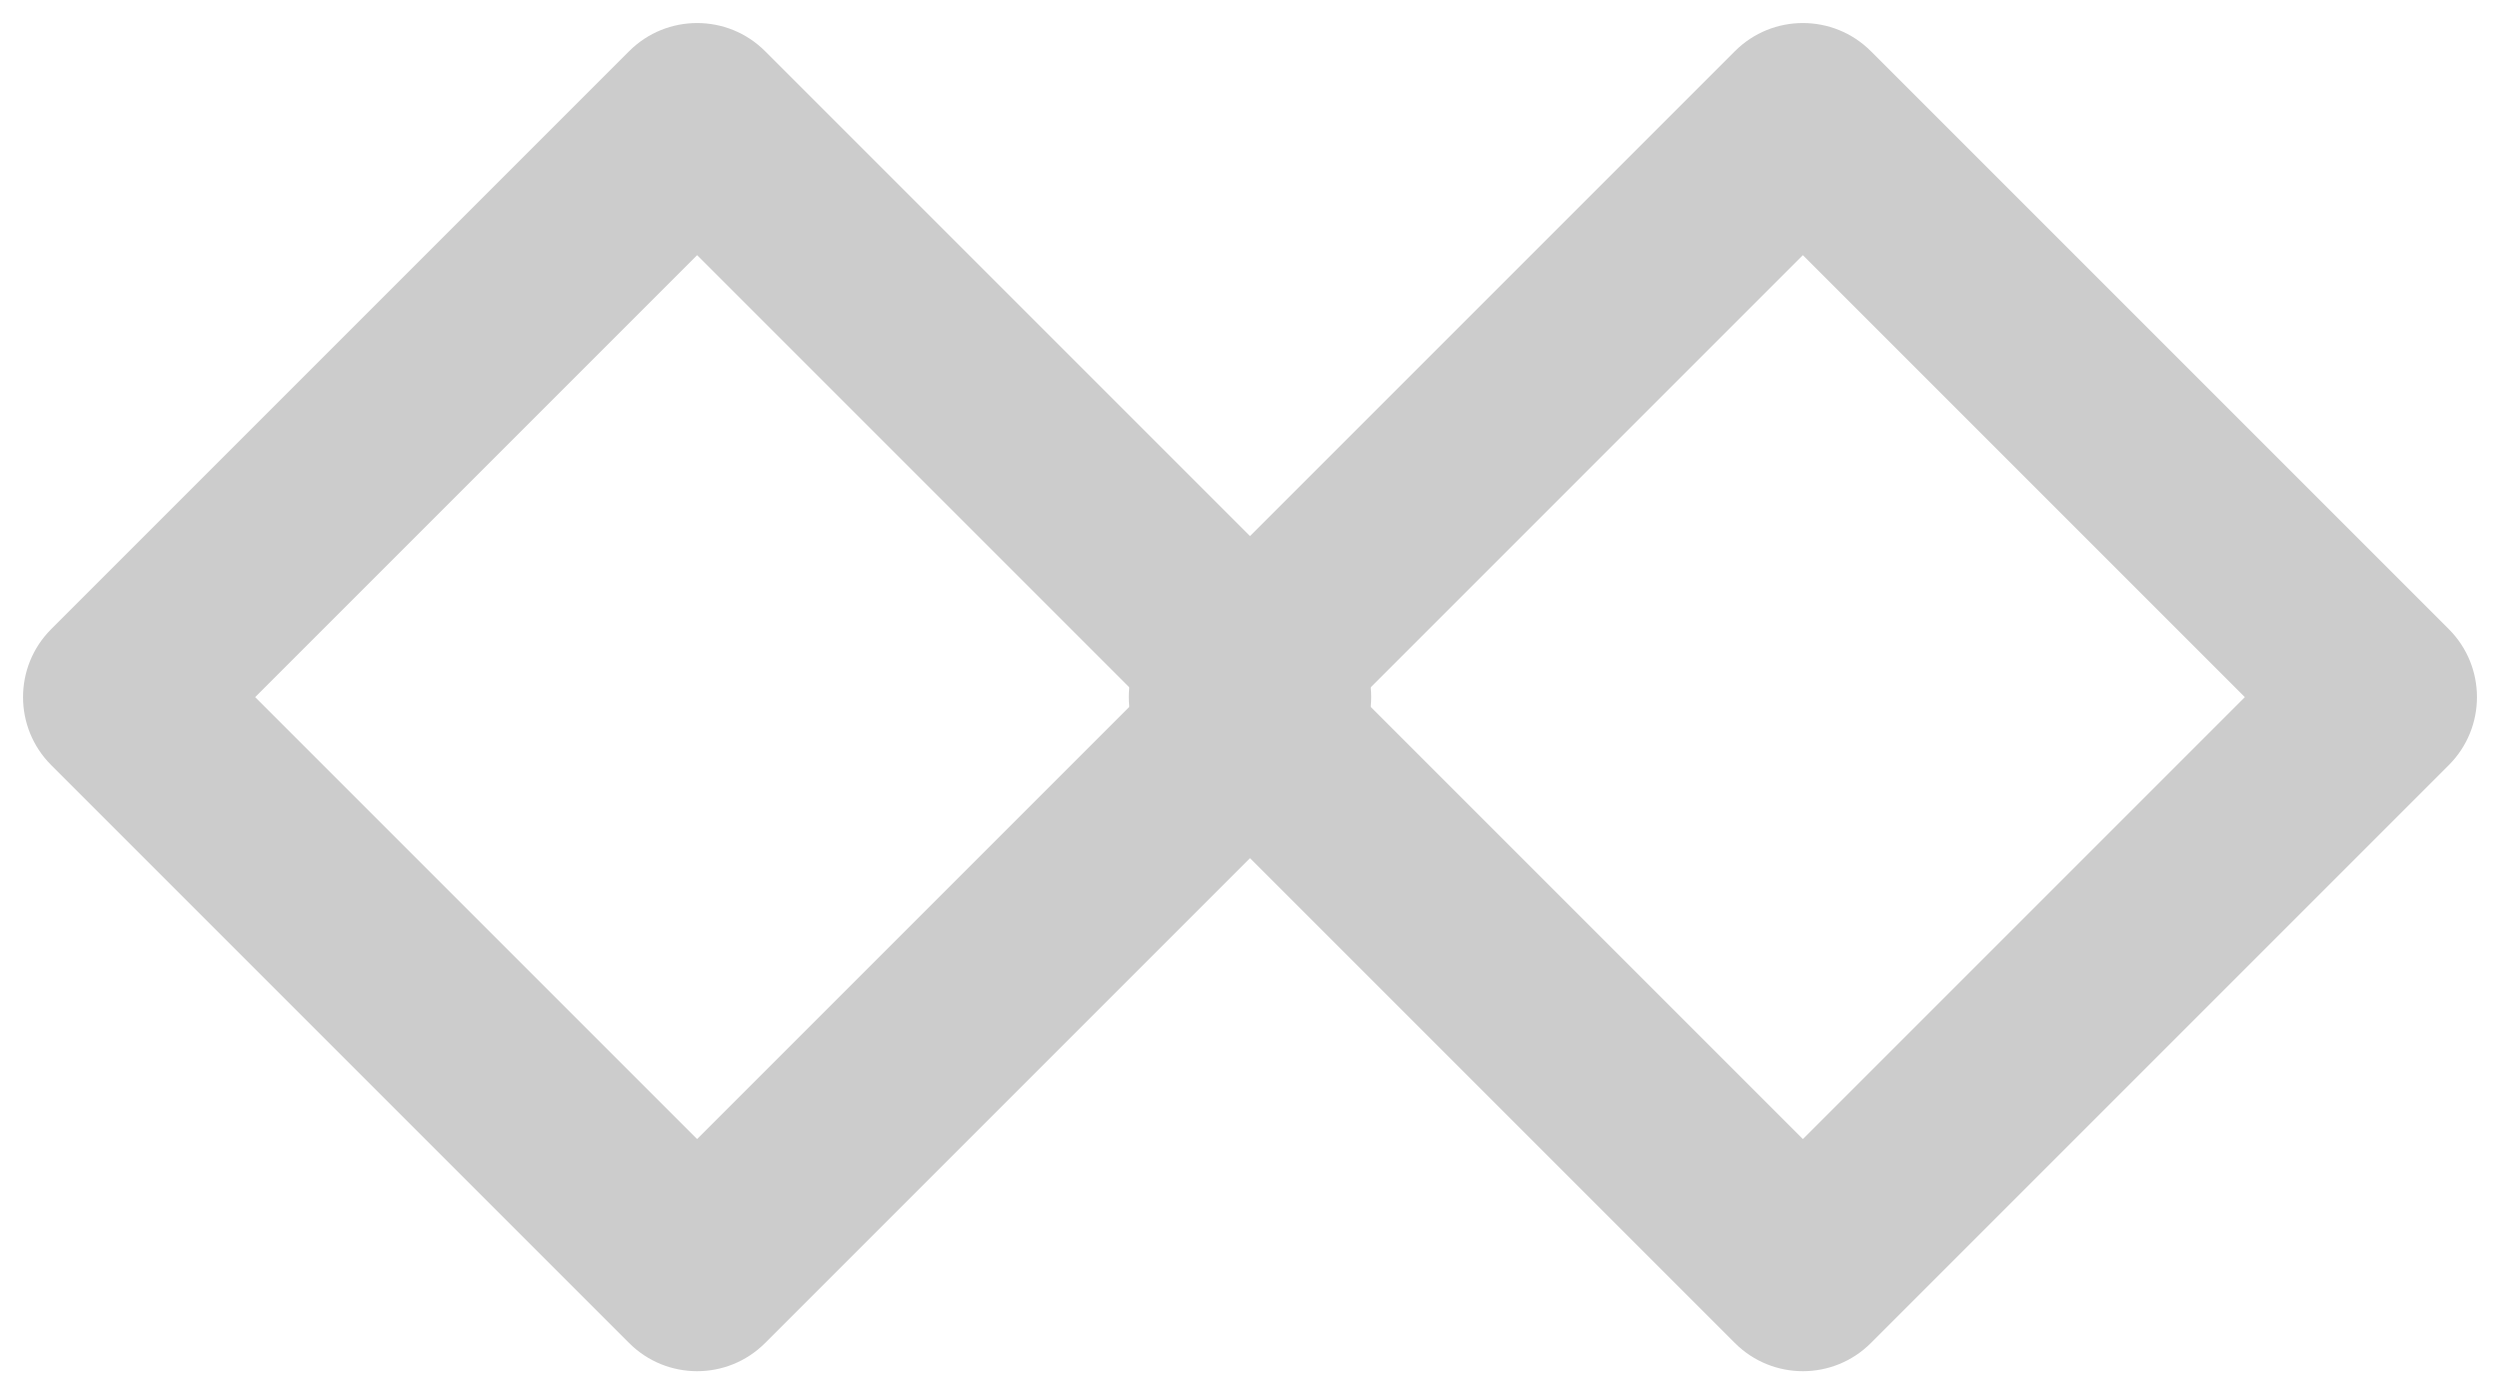
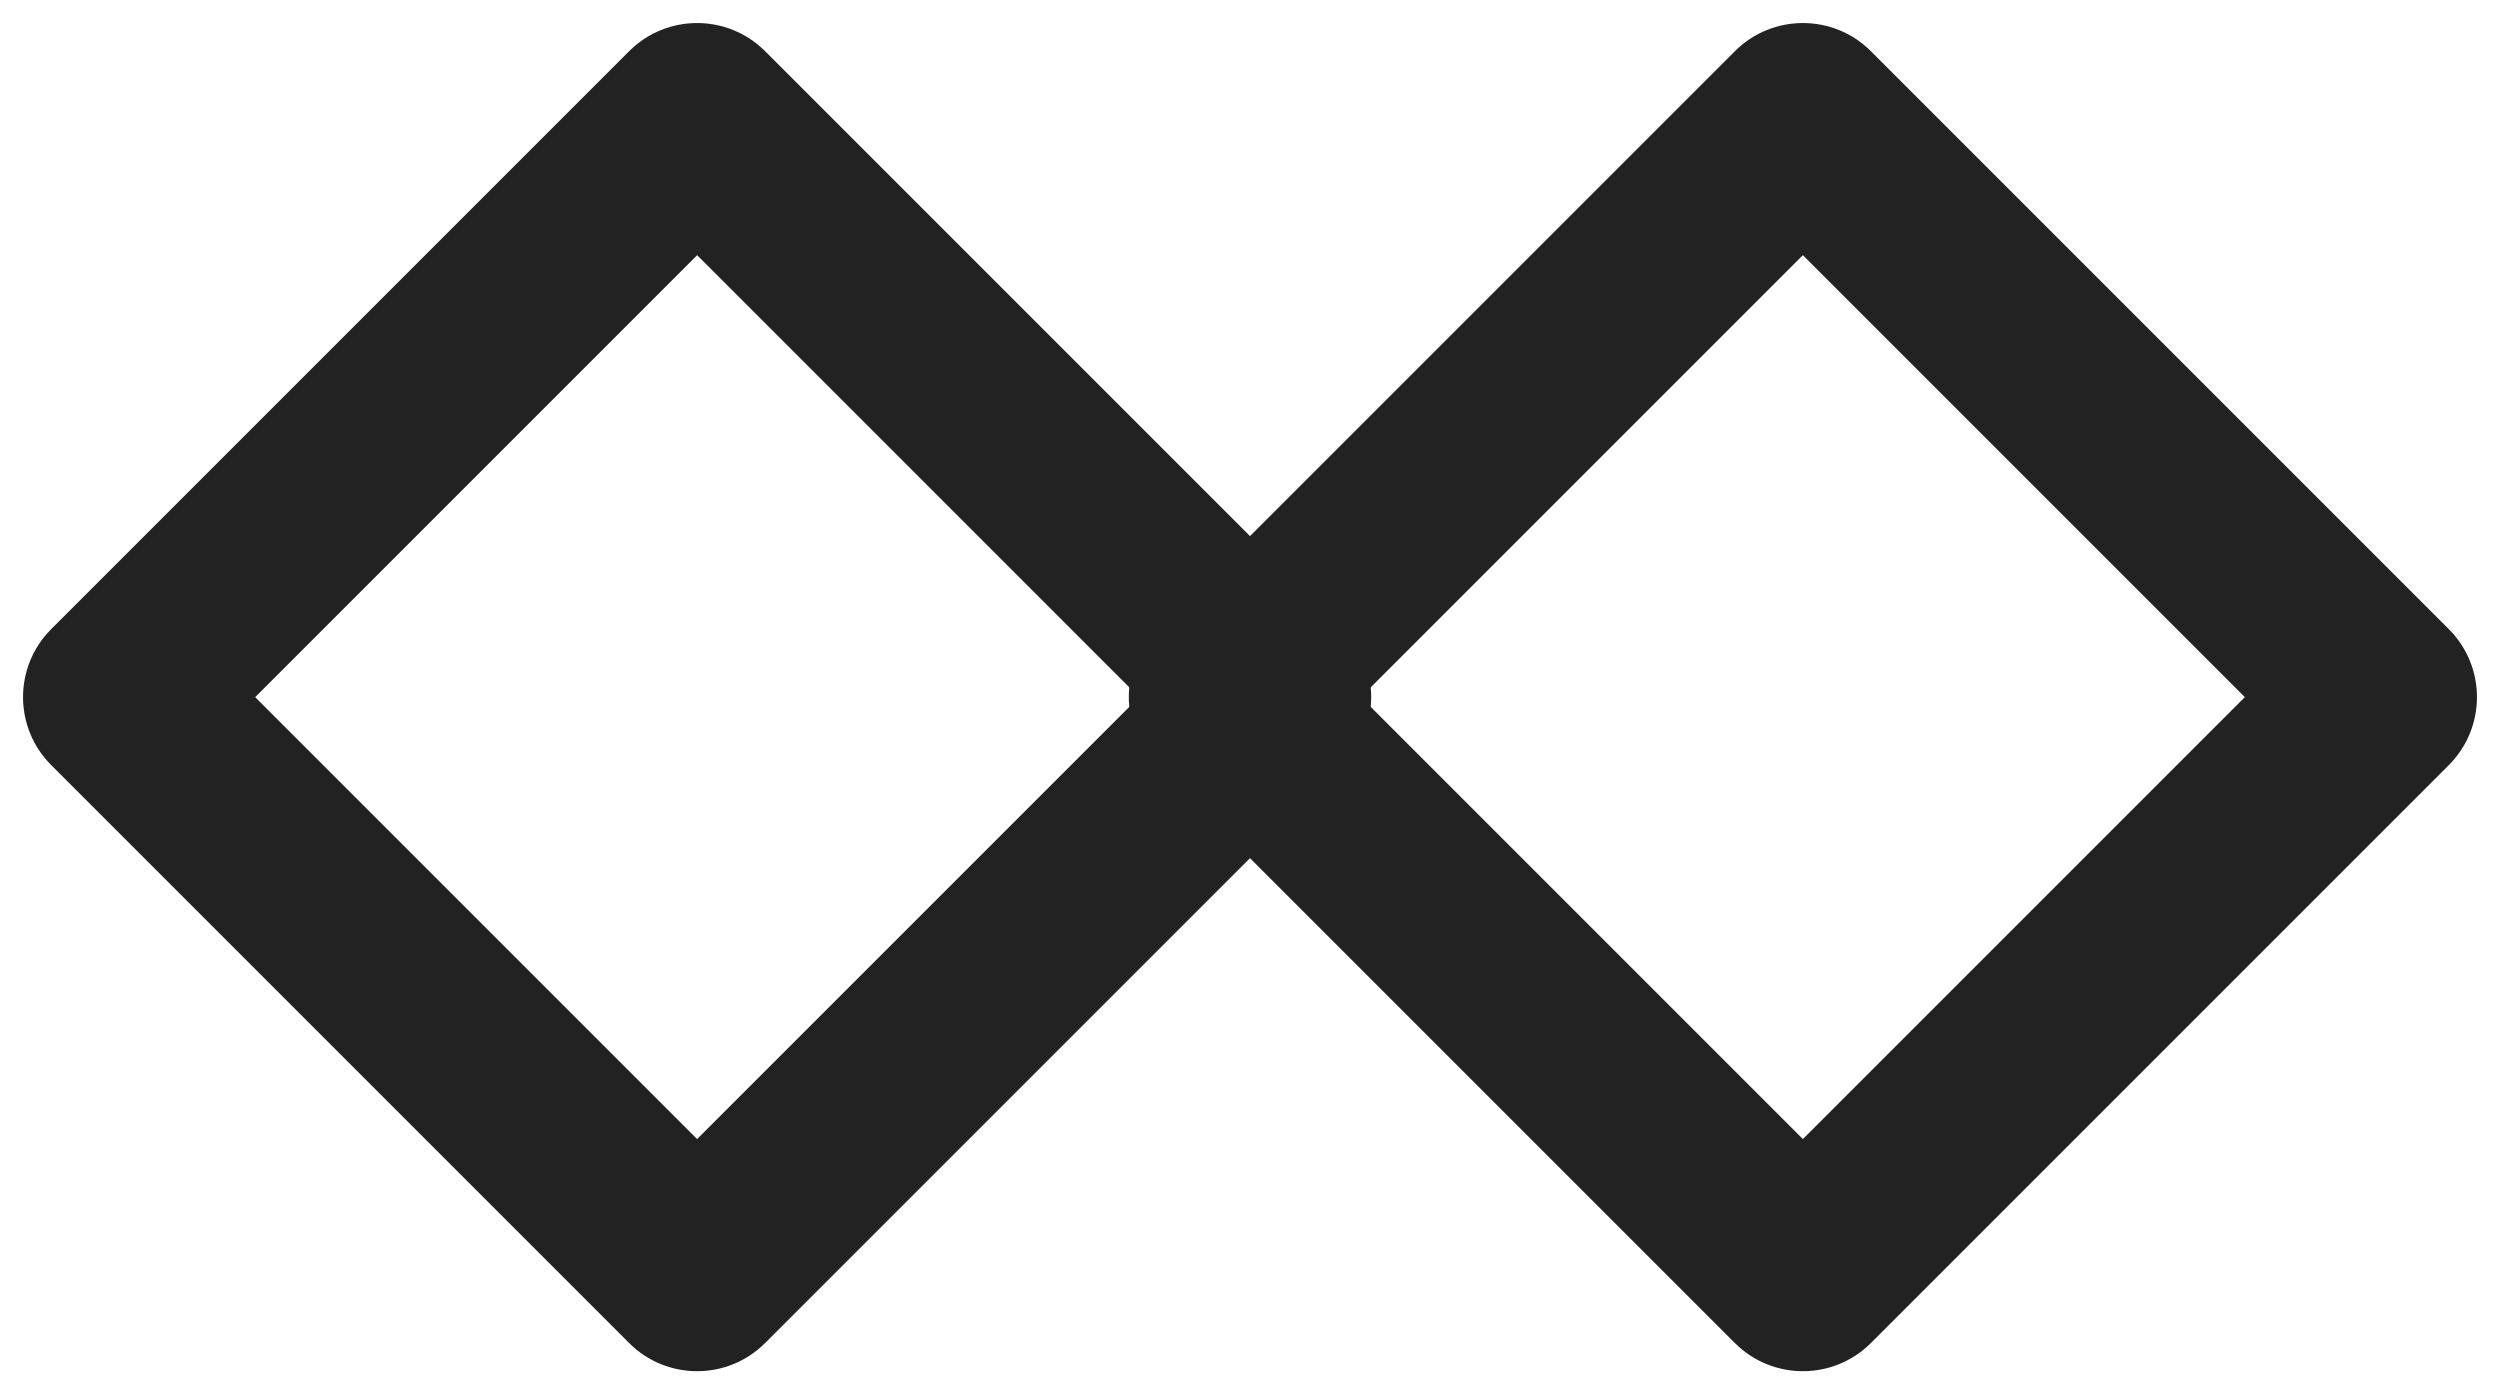
- <svg xmlns="http://www.w3.org/2000/svg" width="3rem" height="58px" viewBox="0 0 104 58" version="1.1">
+ <svg xmlns="http://www.w3.org/2000/svg" width="2rem" height="58px" viewBox="0 0 104 58" version="1.1">
  <defs />
  <g id="Page-4" stroke="none" stroke-width="1" fill="none" fill-rule="evenodd">
-     <g id="Group-4" transform="translate(-1, -1)" fill="#ccc" fill-rule="nonzero">
+     <g id="Group-4" transform="translate(-1, -1)" fill="#222" fill-rule="nonzero">
      <path d="M17,17 L17,43 L43,43 L43,17 L17,17 Z M13,9 L47,9 C49.209,9 51,10.791 51,13 L51,47 C51,49.209 49.209,51 47,51 L13,51 C10.791,51 9,49.209 9,47 L9,13 C9,10.791 10.791,9 13,9 Z" id="Rectangle-2" transform="translate(30, 30) rotate(-315) translate(-30, -30) " />
      <path d="M63,17 L63,43 L89,43 L89,17 L63,17 Z M59,9 L93,9 C95.209,9 97,10.791 97,13 L97,47 C97,49.209 95.209,51 93,51 L59,51 C56.791,51 55,49.209 55,47 L55,13 C55,10.791 56.791,9 59,9 Z" id="Rectangle-2" transform="translate(76, 30) rotate(-315) translate(-76, -30) " />
    </g>
  </g>
</svg>
